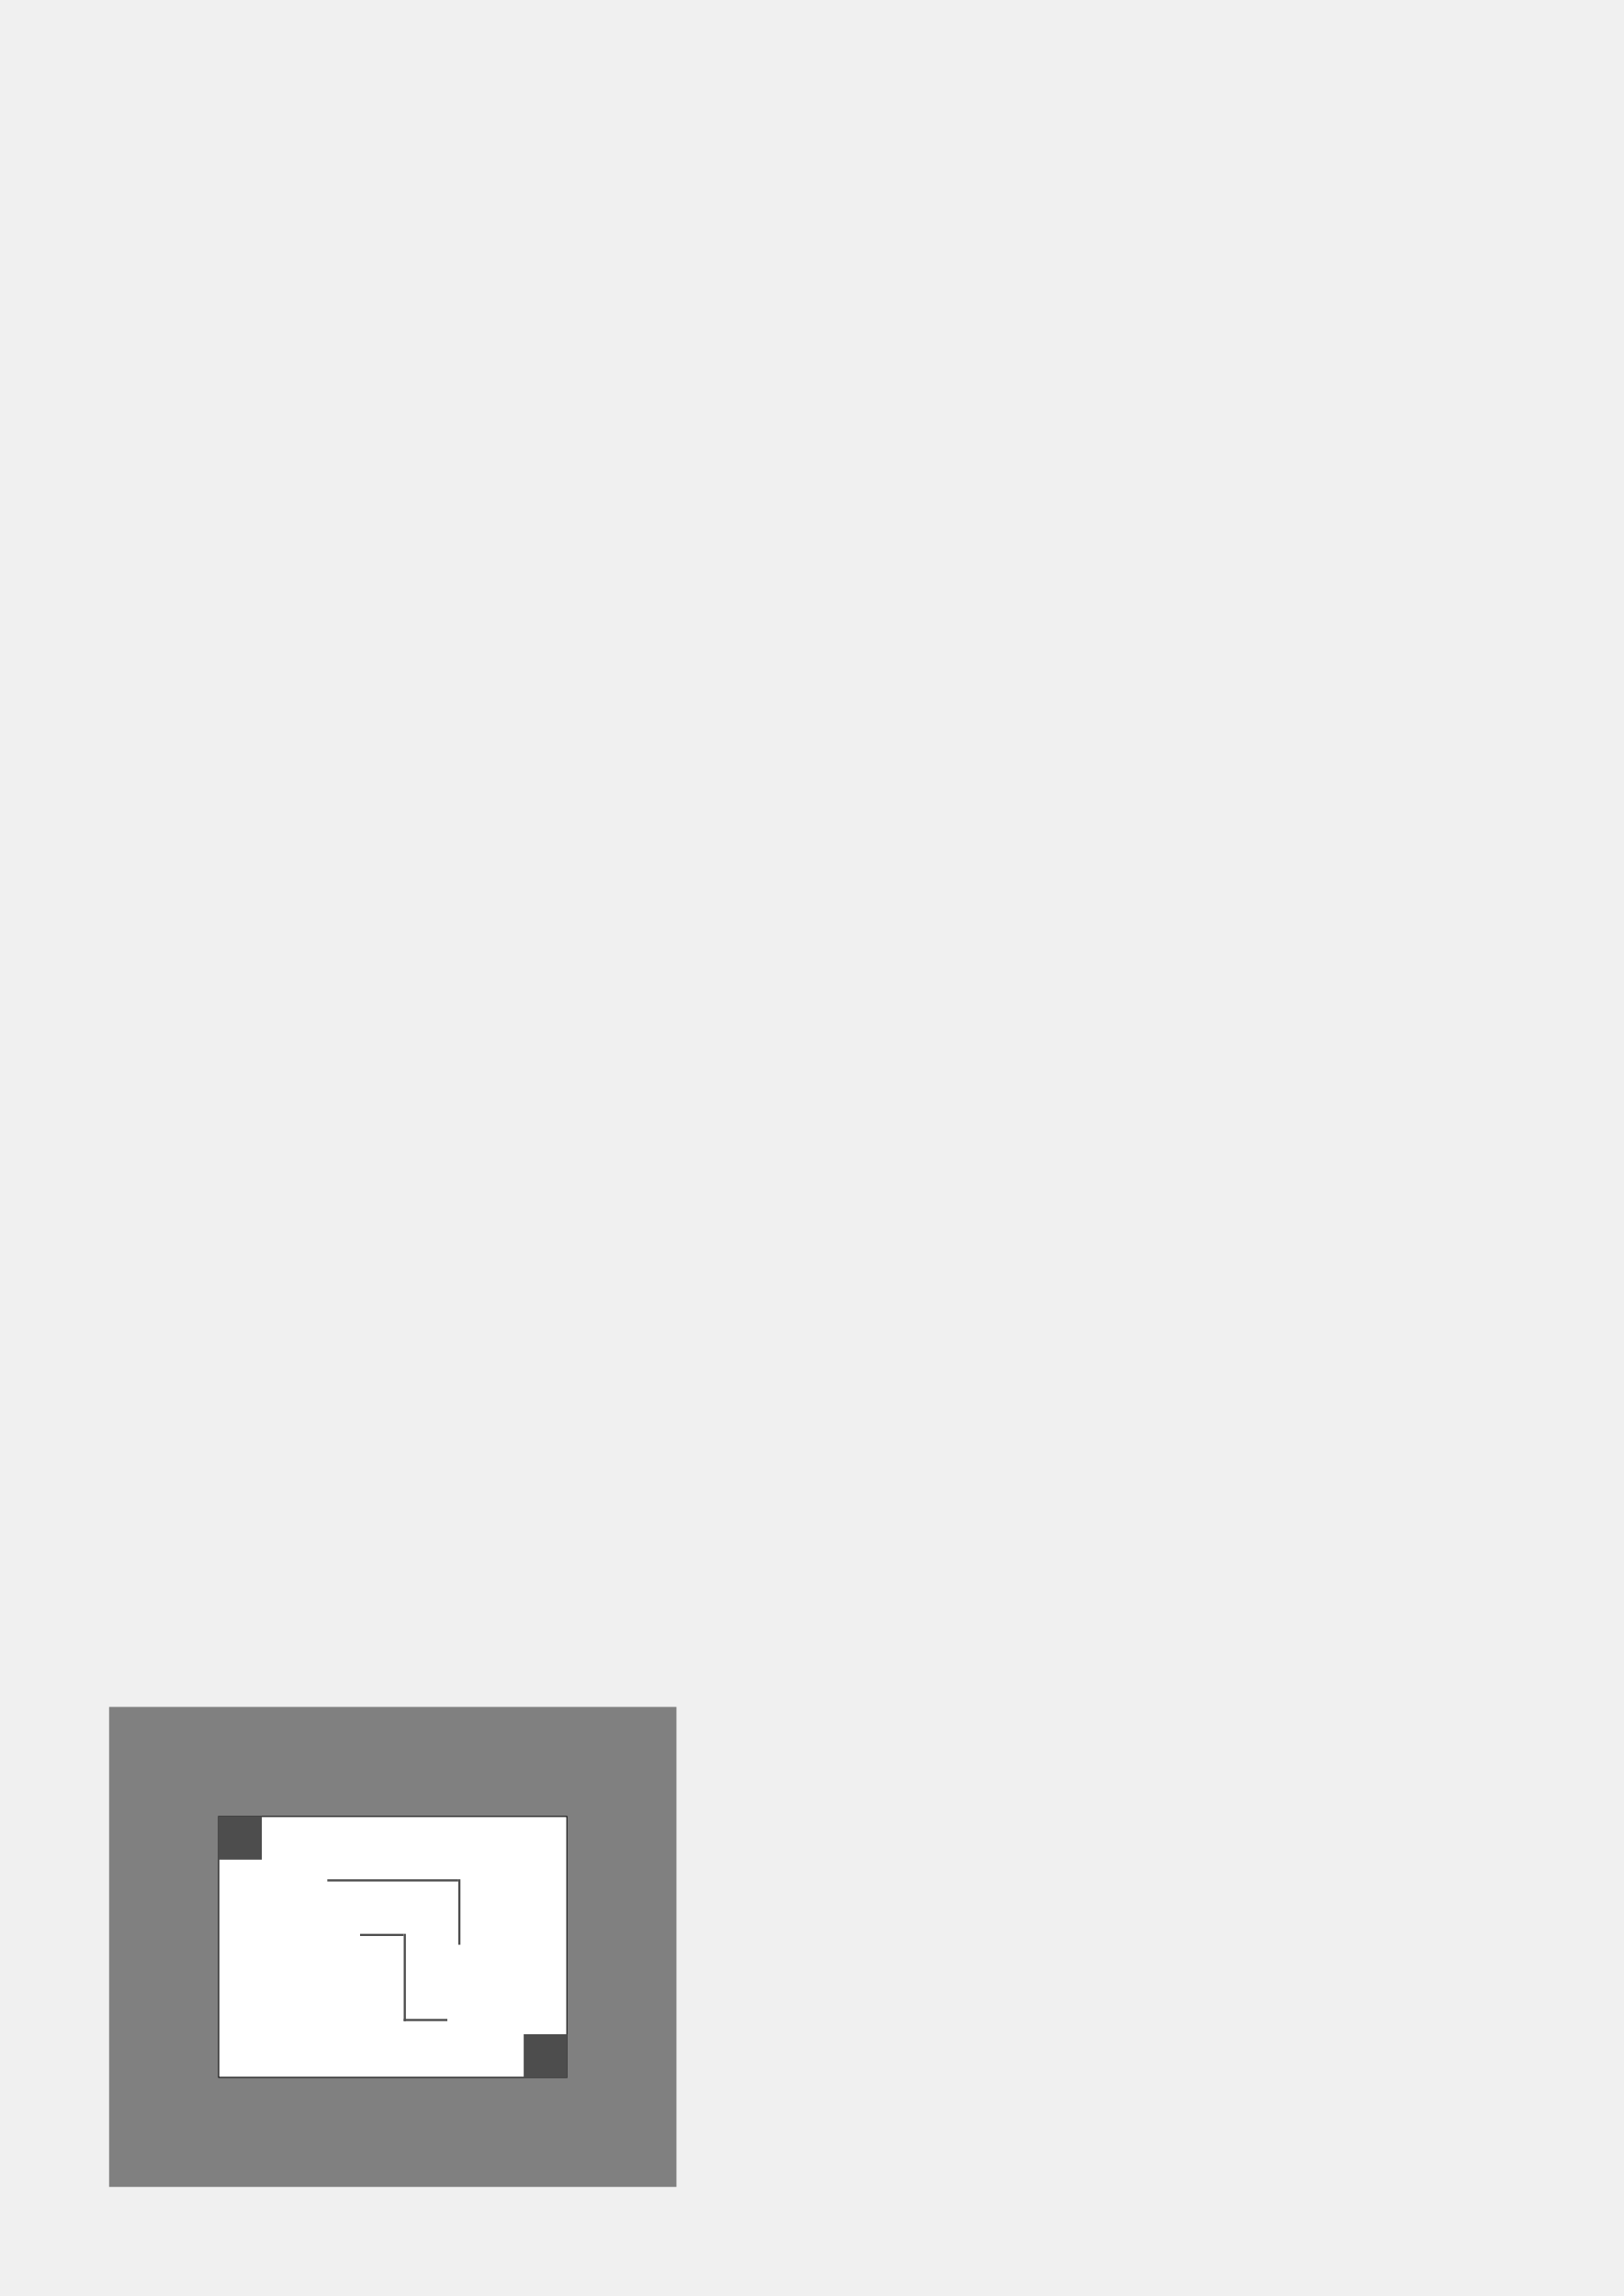
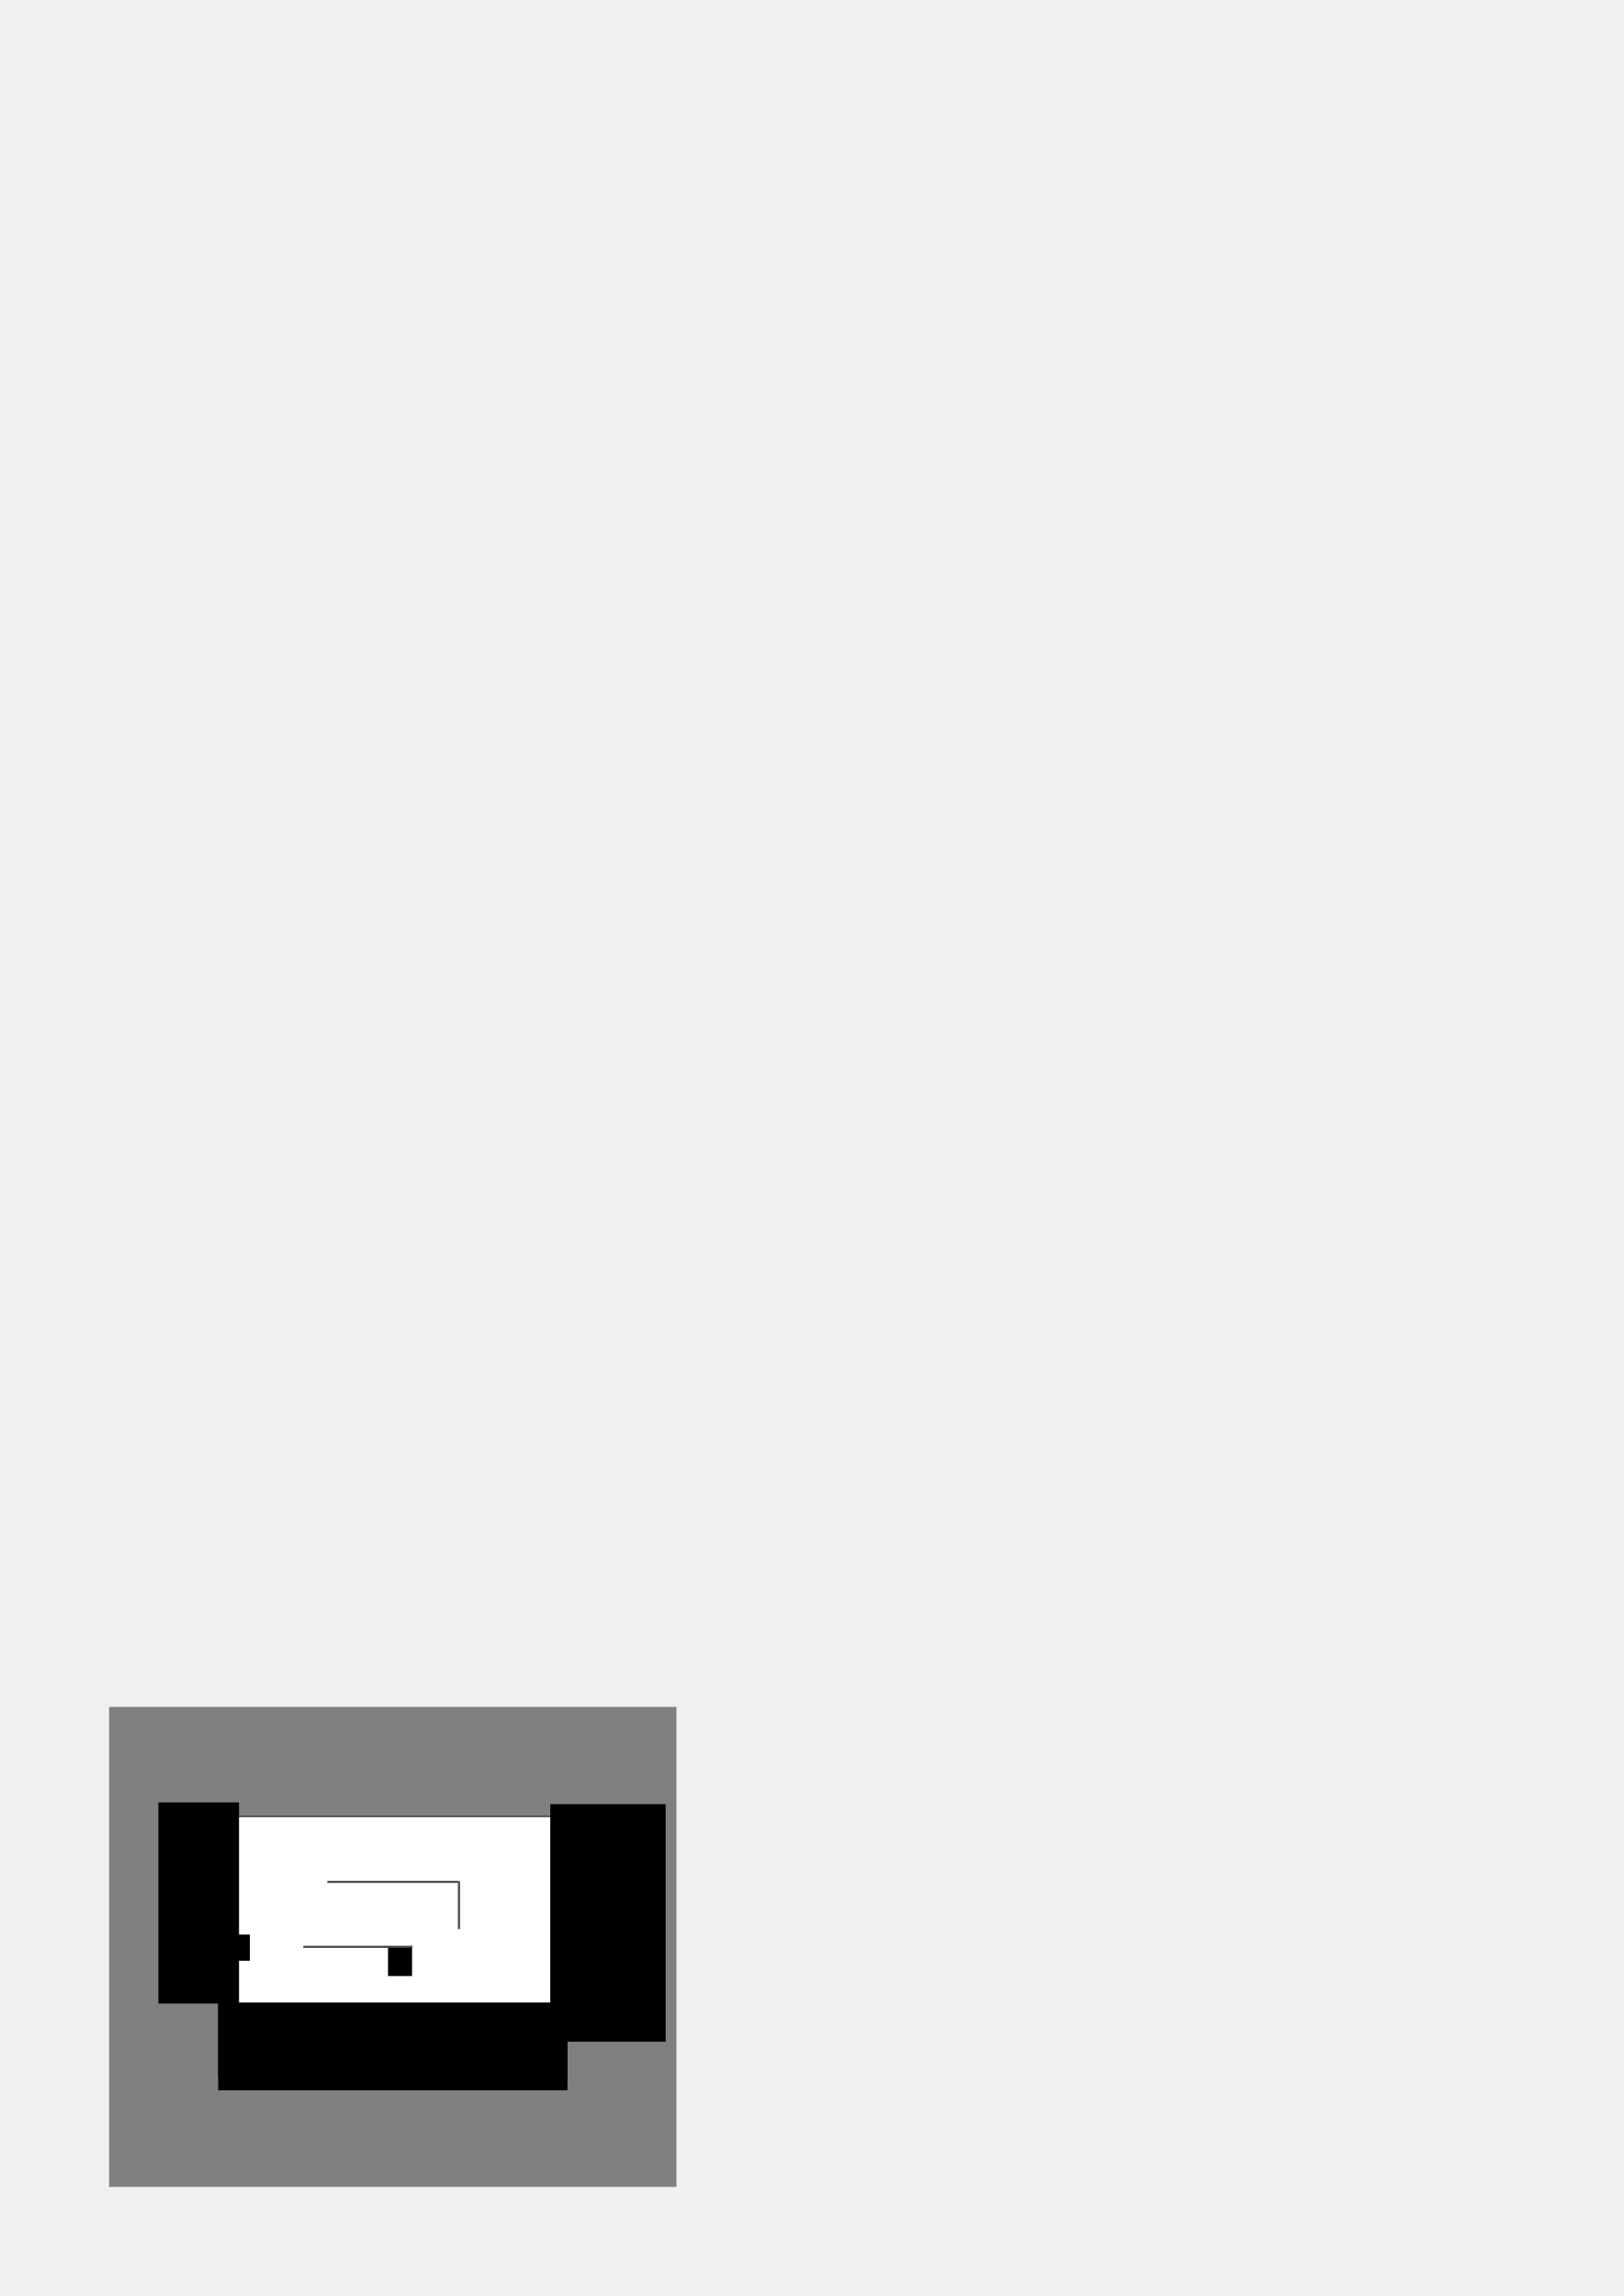
<svg xmlns="http://www.w3.org/2000/svg" width="744.094" height="1052.362" id="svg2" version="1.1">
  <defs id="defs4" />
  <g id="layer1">
    <rect style="fill:#808080;fill-opacity:1;stroke:none" id="rect3771" width="260" height="220" x="50" y="782.362" />
    <rect style="fill:#ffffff;fill-opacity:1;stroke:#000000;stroke-width:0.435;stroke-miterlimit:4;stroke-opacity:1;stroke-dasharray:none;stroke-dashoffset:0" id="rect2985" width="159.565" height="119.565" x="100.217" y="832.58" />
-     <rect style="fill:#4d4d4d;fill-opacity:1;stroke:none" id="rect3755" width="60" height="1" x="150" y="861.362" />
-     <rect style="fill:#4d4d4d;fill-opacity:1;stroke:none" id="rect3757" width="1" height="30" x="210" y="861.362" />
-     <rect style="fill:#4d4d4d;fill-opacity:1;stroke:none" id="rect3759" width="20" height="1" x="165" y="886.362" />
-     <rect style="fill:#4d4d4d;fill-opacity:1;stroke:none" id="rect3761" width="1" height="40" x="185" y="886.362" />
-     <rect style="fill:#4d4d4d;fill-opacity:1;stroke:none" id="rect3763" width="20" height="1" x="185" y="925.362" />
+     <g id="g2995" transform="translate(0,0.6825938)">
+       <rect y="861.362" x="150" height="1" width="60" id="rect3755" style="fill:#4d4d4d;fill-opacity:1;stroke:none" />
+       <rect y="861.512" x="209.829" height="22" width="1" id="rect3757" style="fill:#4d4d4d;fill-opacity:1;stroke:none" />
+     </g>
+     <rect style="fill:#4d4d4d;fill-opacity:1;stroke:none" id="rect3759" width="50" height="1" x="139" y="891.813" />
    <rect style="fill:#4d4d4d;fill-opacity:1;stroke:none" id="rect3765" width="20" height="20" x="240" y="932.362" />
-     <rect style="fill:#4d4d4d;fill-opacity:1;stroke:none" id="rect3767" width="20" height="20" x="100" y="832.362" />
+     <rect style="fill:#000000;fill-rule:evenodd;stroke:#000000;stroke-width:1px;stroke-linecap:butt;stroke-linejoin:miter;stroke-opacity:1;fill-opacity:1" id="rect3005" width="10" height="12" x="178.328" y="893.212" />
+     <rect style="fill:#000000;fill-opacity:1;fill-rule:evenodd;stroke:#000000;stroke-width:1.415px;stroke-linecap:butt;stroke-linejoin:miter;stroke-opacity:1" id="rect3007" width="158.63" height="38.858" x="100.719" y="918.542" />
+     <rect style="fill:#000000;fill-rule:evenodd;stroke:#000000;stroke-width:1px;stroke-linecap:butt;stroke-linejoin:miter;stroke-opacity:1;fill-opacity:1" id="rect3013" width="35.959" height="91.176" x="73.081" y="826.63" />
+     <rect style="fill:#000000;fill-rule:evenodd;stroke:#000000;stroke-width:1px;stroke-linecap:butt;stroke-linejoin:miter;stroke-opacity:1;fill-opacity:1" id="rect3019" width="5" height="11" x="109.008" y="887.193" />
+     <rect style="fill:#000000;fill-rule:evenodd;stroke:#000000;stroke-width:1px;stroke-linecap:butt;stroke-linejoin:miter;stroke-opacity:1;fill-opacity:1" id="rect3021" width="51.887" height="107.876" x="252.676" y="827.44" />
  </g>
</svg>
